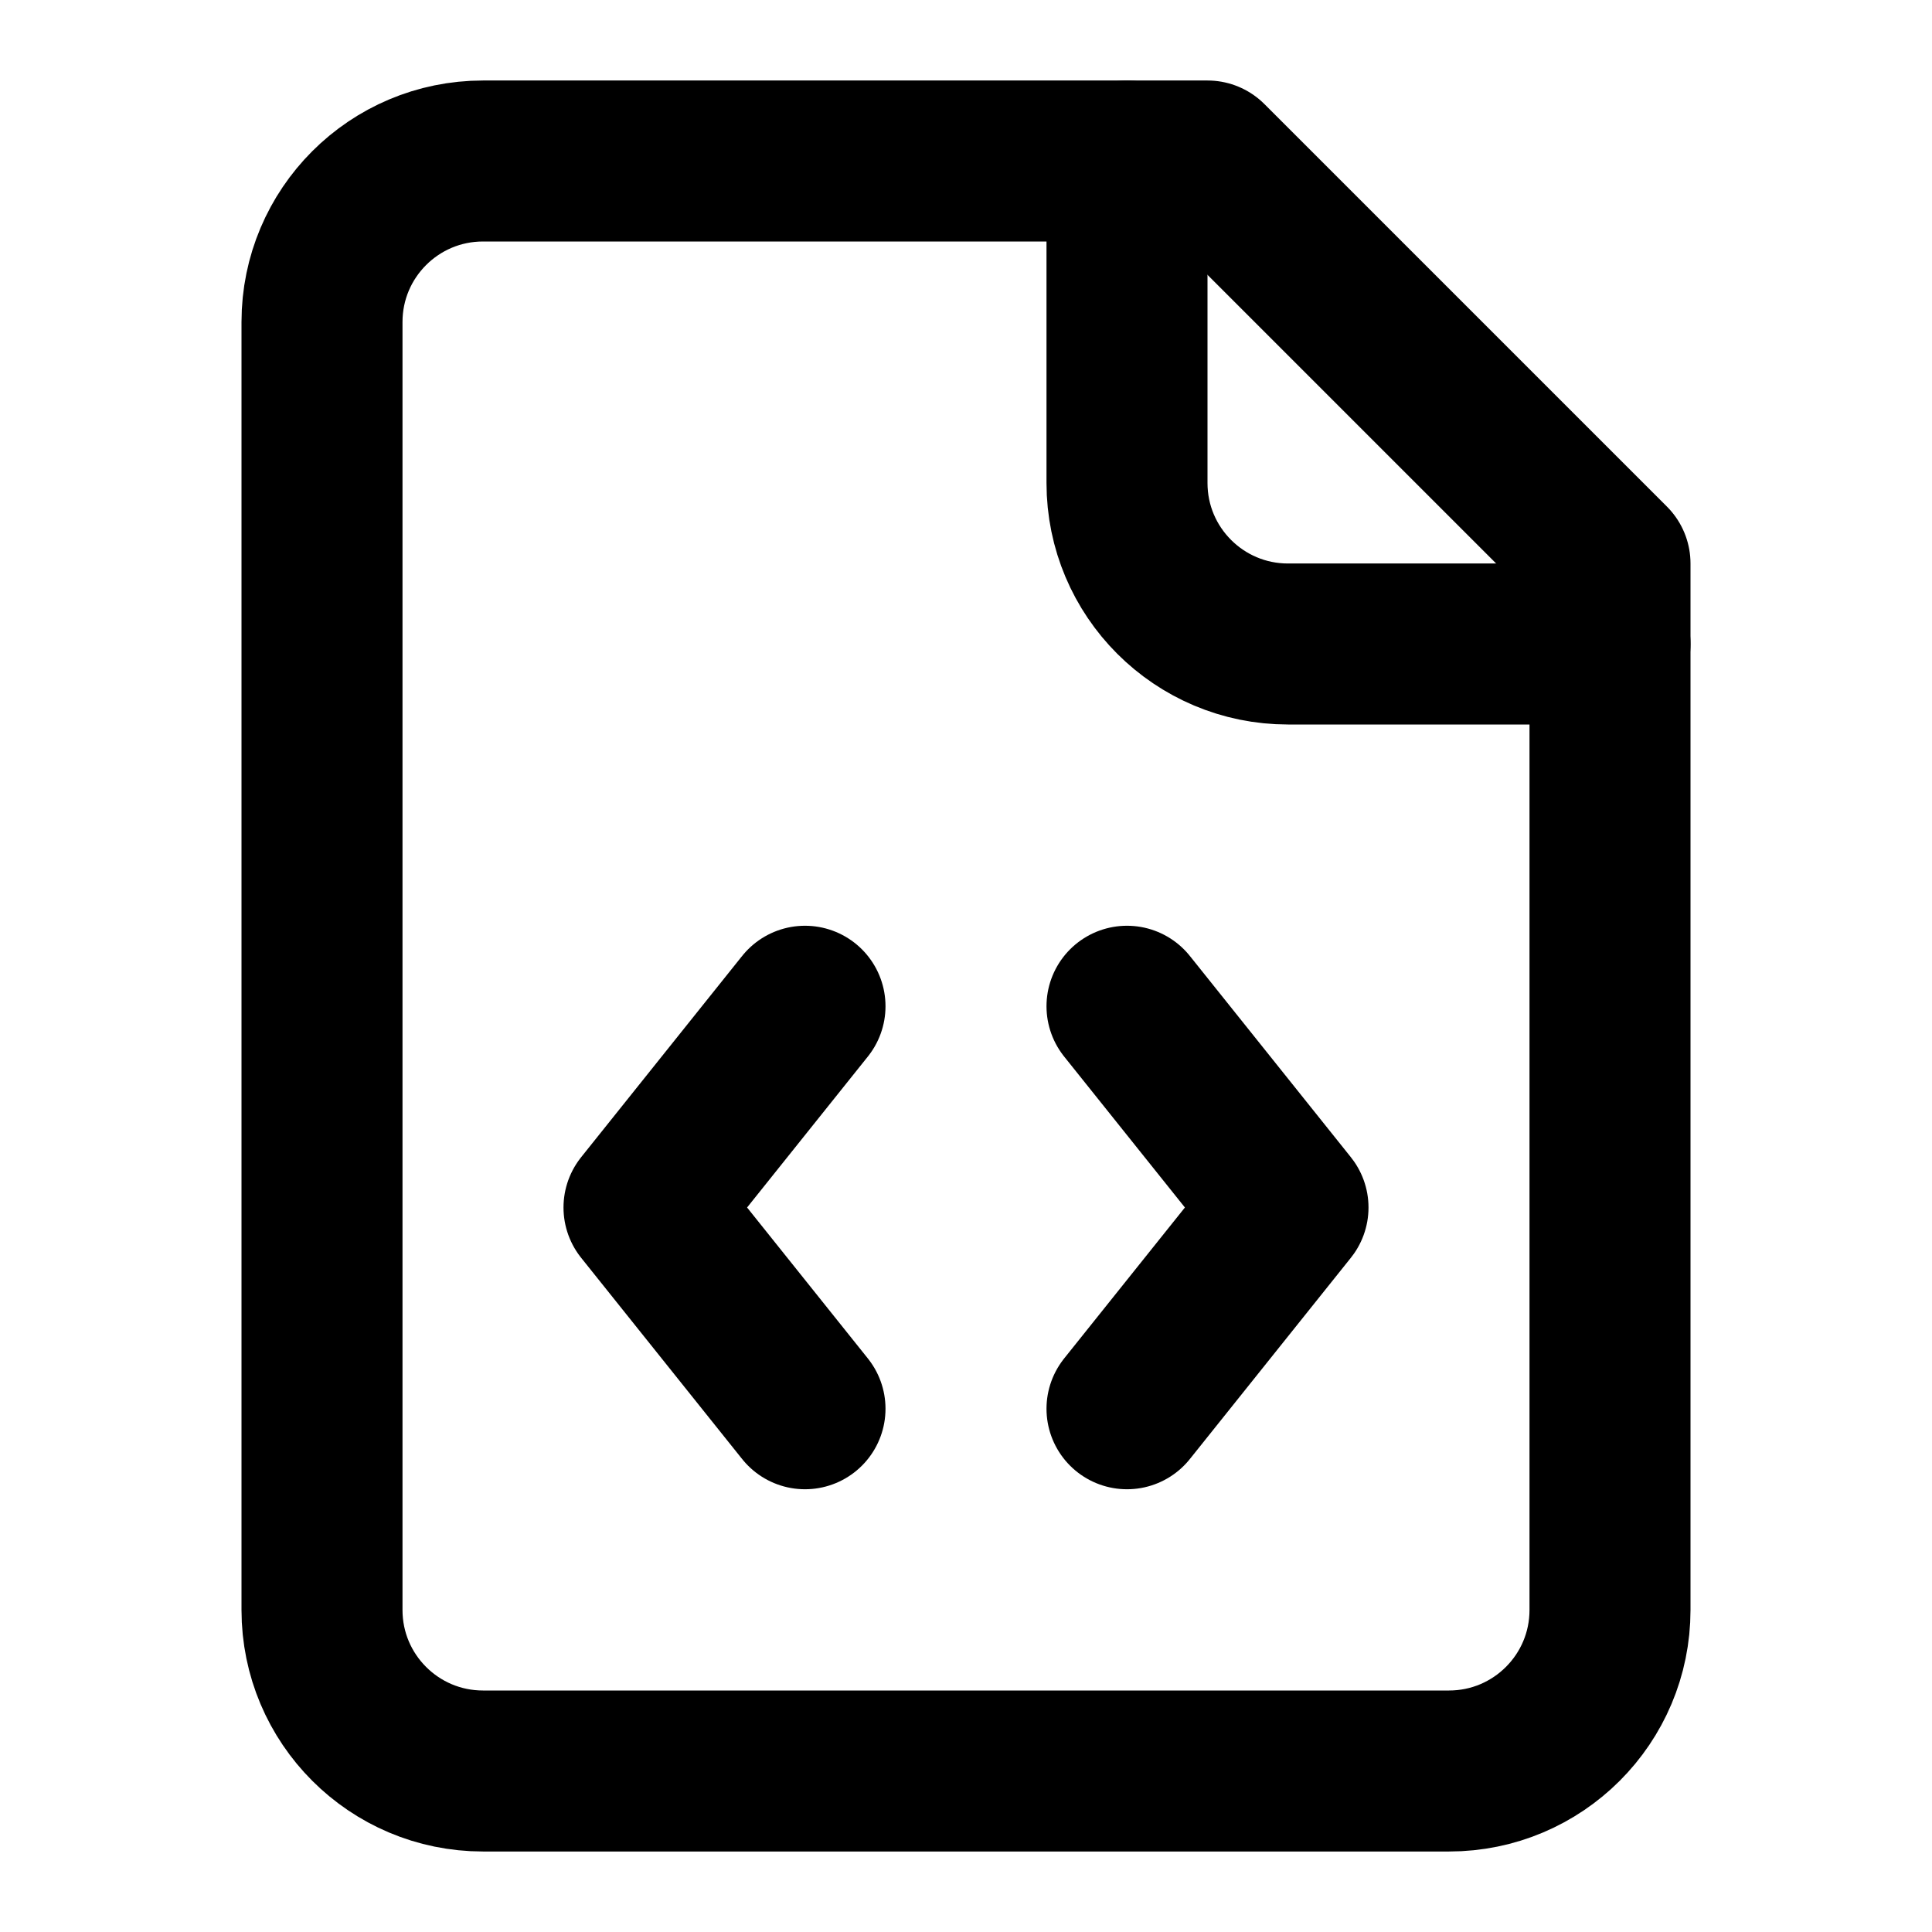
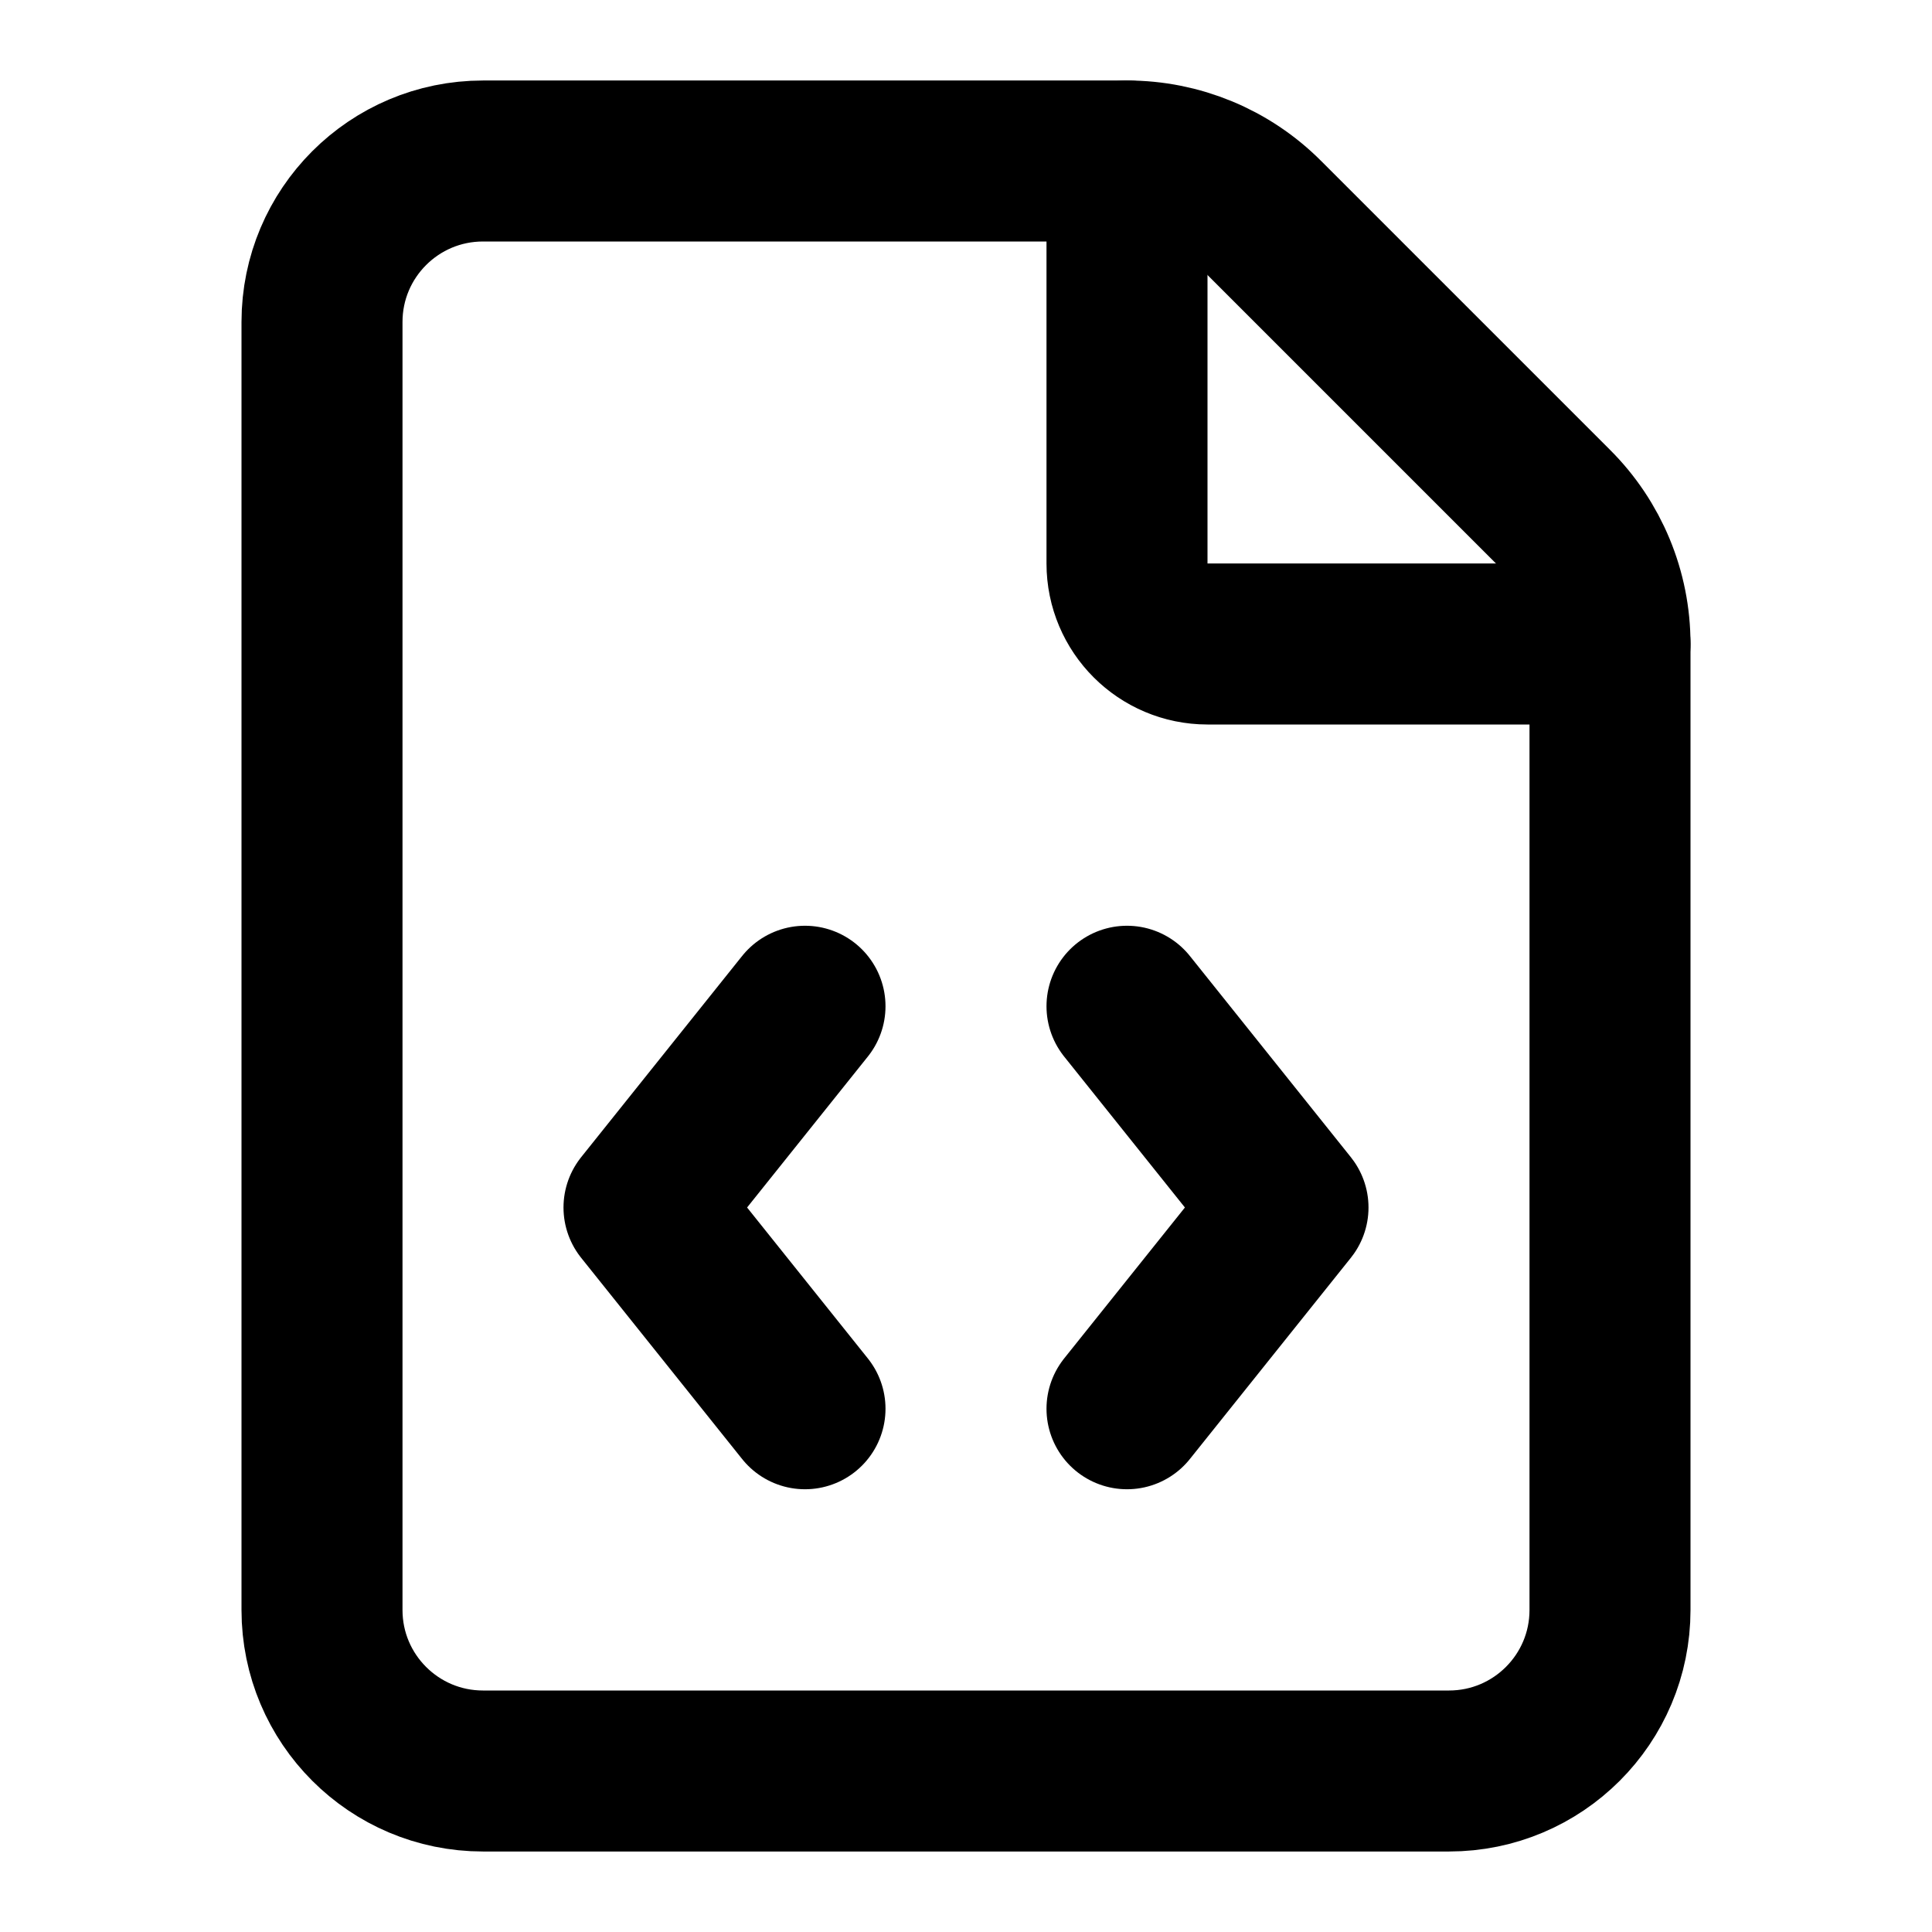
<svg xmlns="http://www.w3.org/2000/svg" class="lucide lucide-file-code" width="24" height="24" viewBox="0 0 24 24" fill="none" stroke="currentColor" stroke-width="2" stroke-linecap="round" stroke-linejoin="round">
+   <path d="M6 22a2 2 0 0 1-2-2V4a2 2 0 0 1 2-2h8a2.4 2.4 0 0 1 1.704.706l3.588 3.588A2.4 2.4 0 0 1 20 8v12a2 2 0 0 1-2 2z" />
+   <path d="M14 2v5a1 1 0 0 0 1 1h5" />
  <path d="M10 12.5 8 15l2 2.5" />
  <path d="m14 12.5 2 2.5-2 2.5" />
-   <path d="M14 2v4a2 2 0 0 0 2 2h4" />
-   <path d="M15 2H6a2 2 0 0 0-2 2v16a2 2 0 0 0 2 2h12a2 2 0 0 0 2-2V7z" />
</svg>
